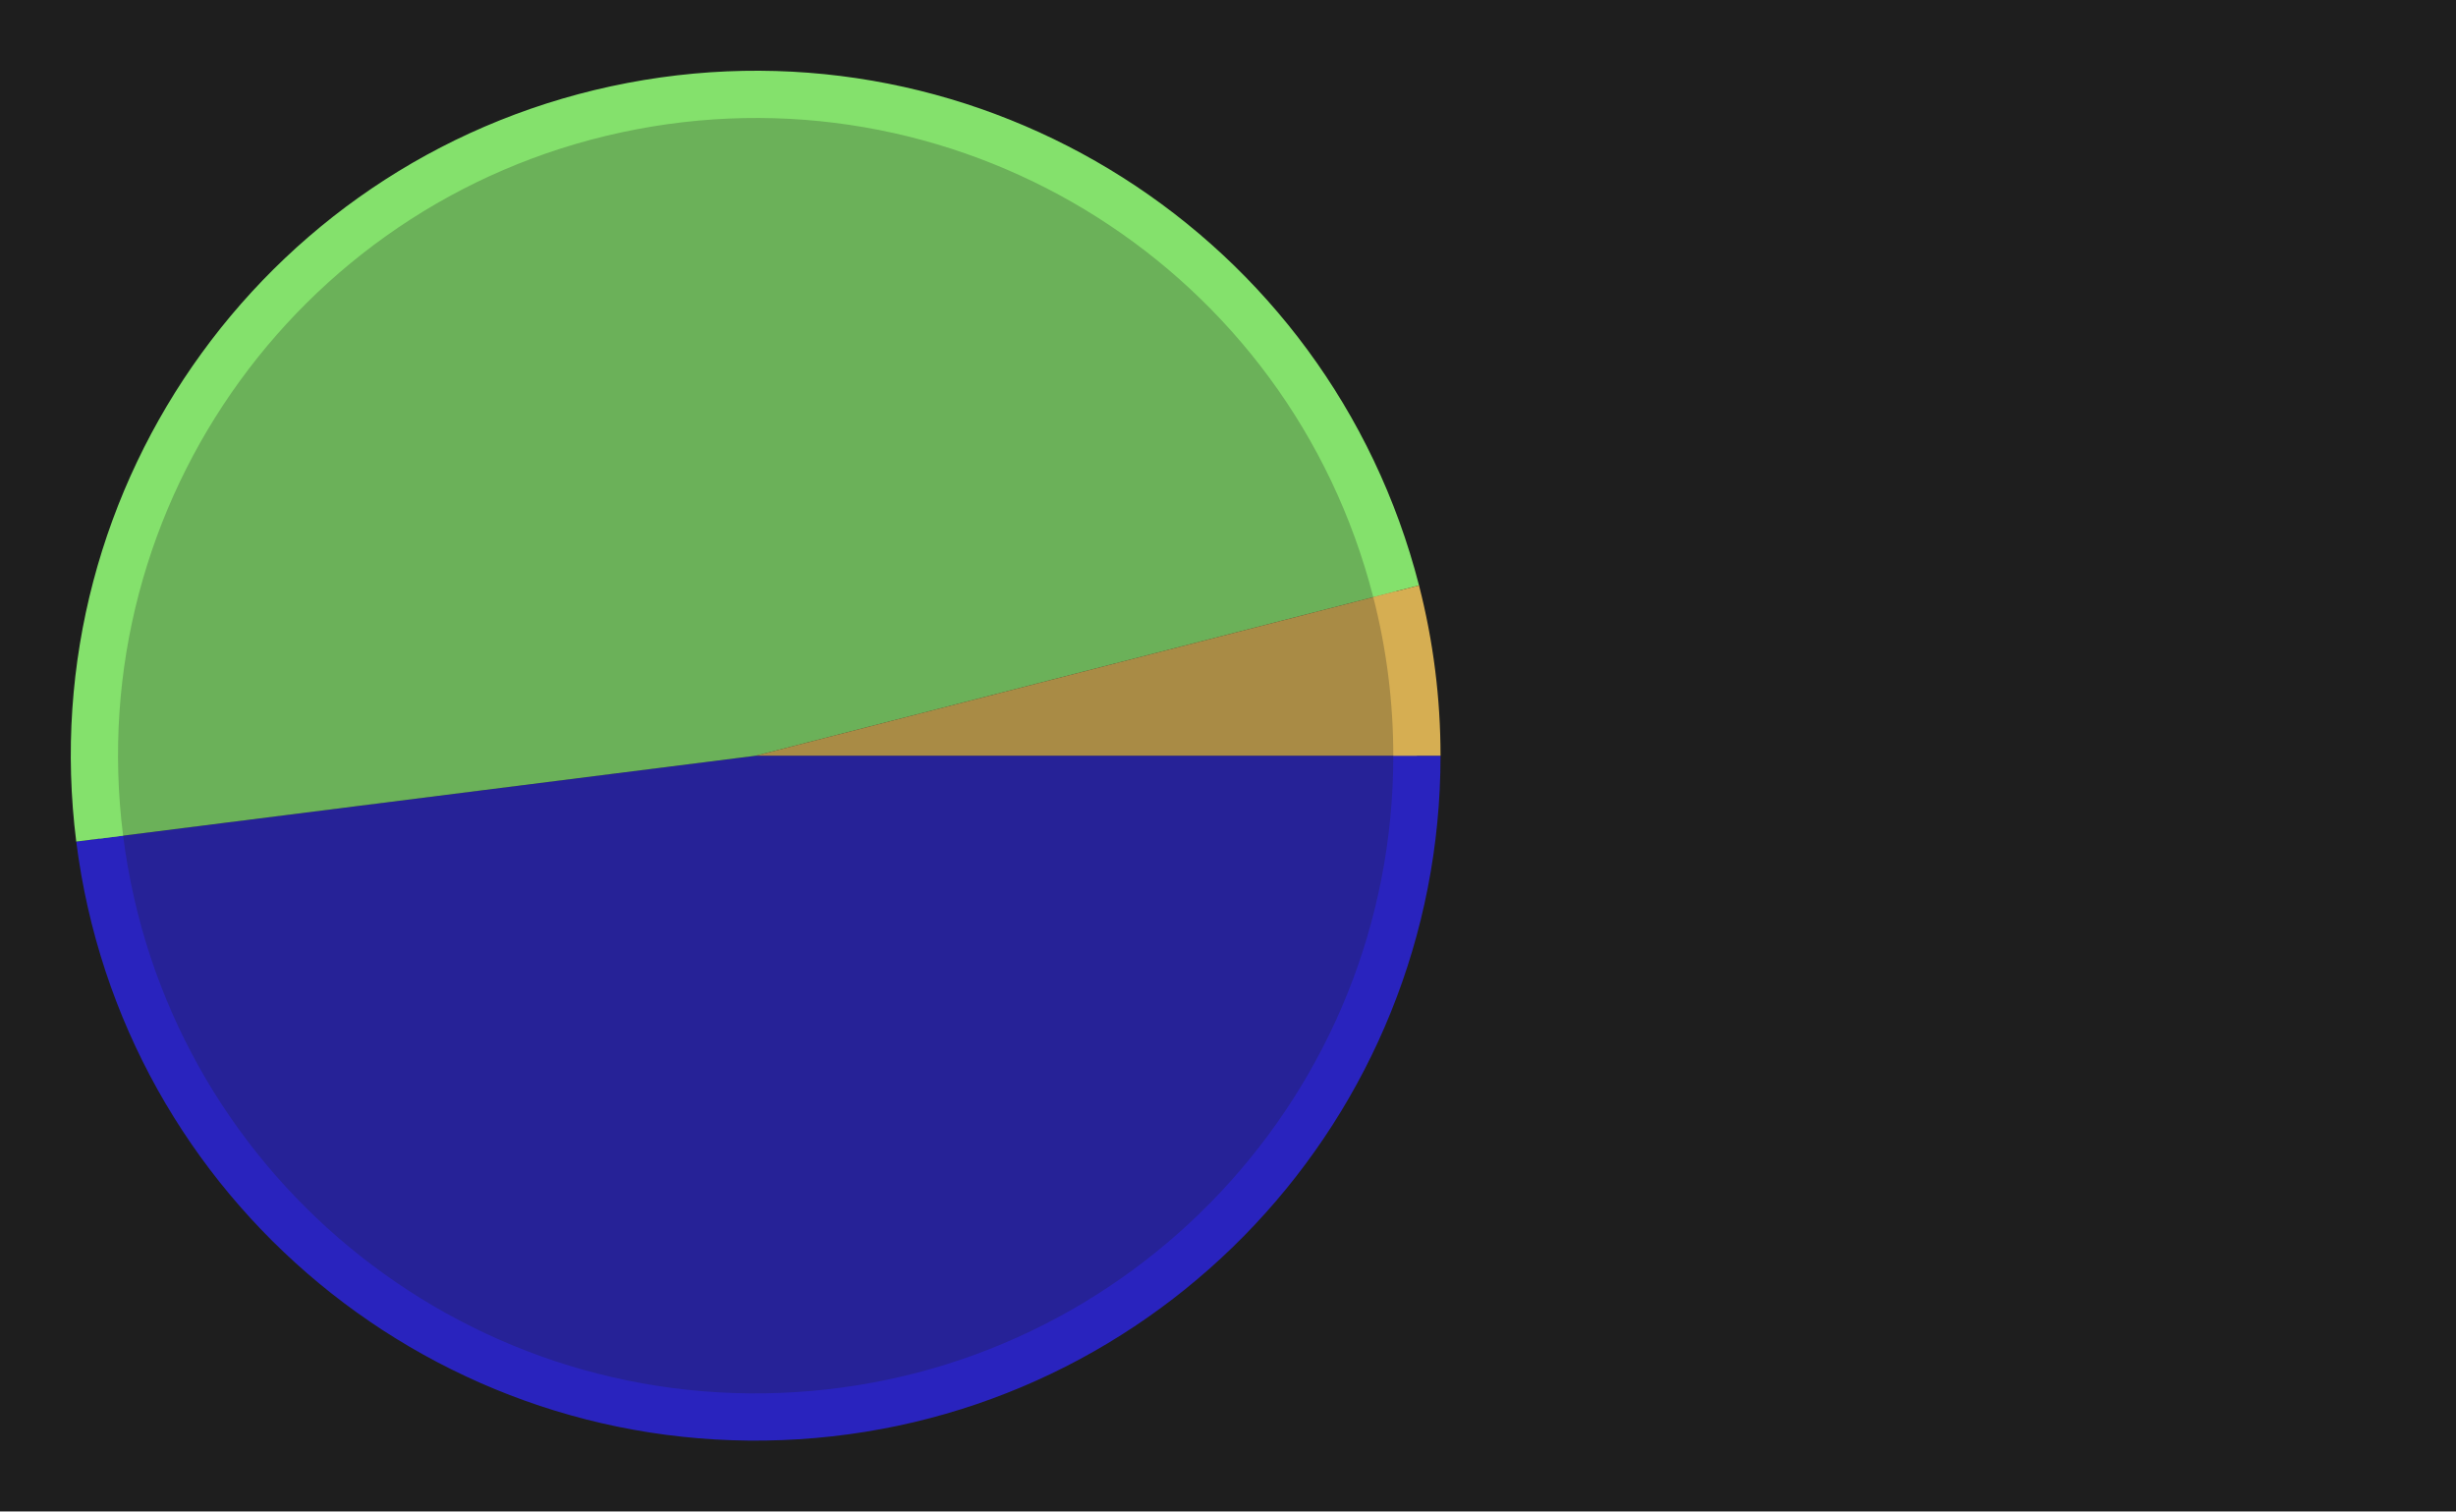
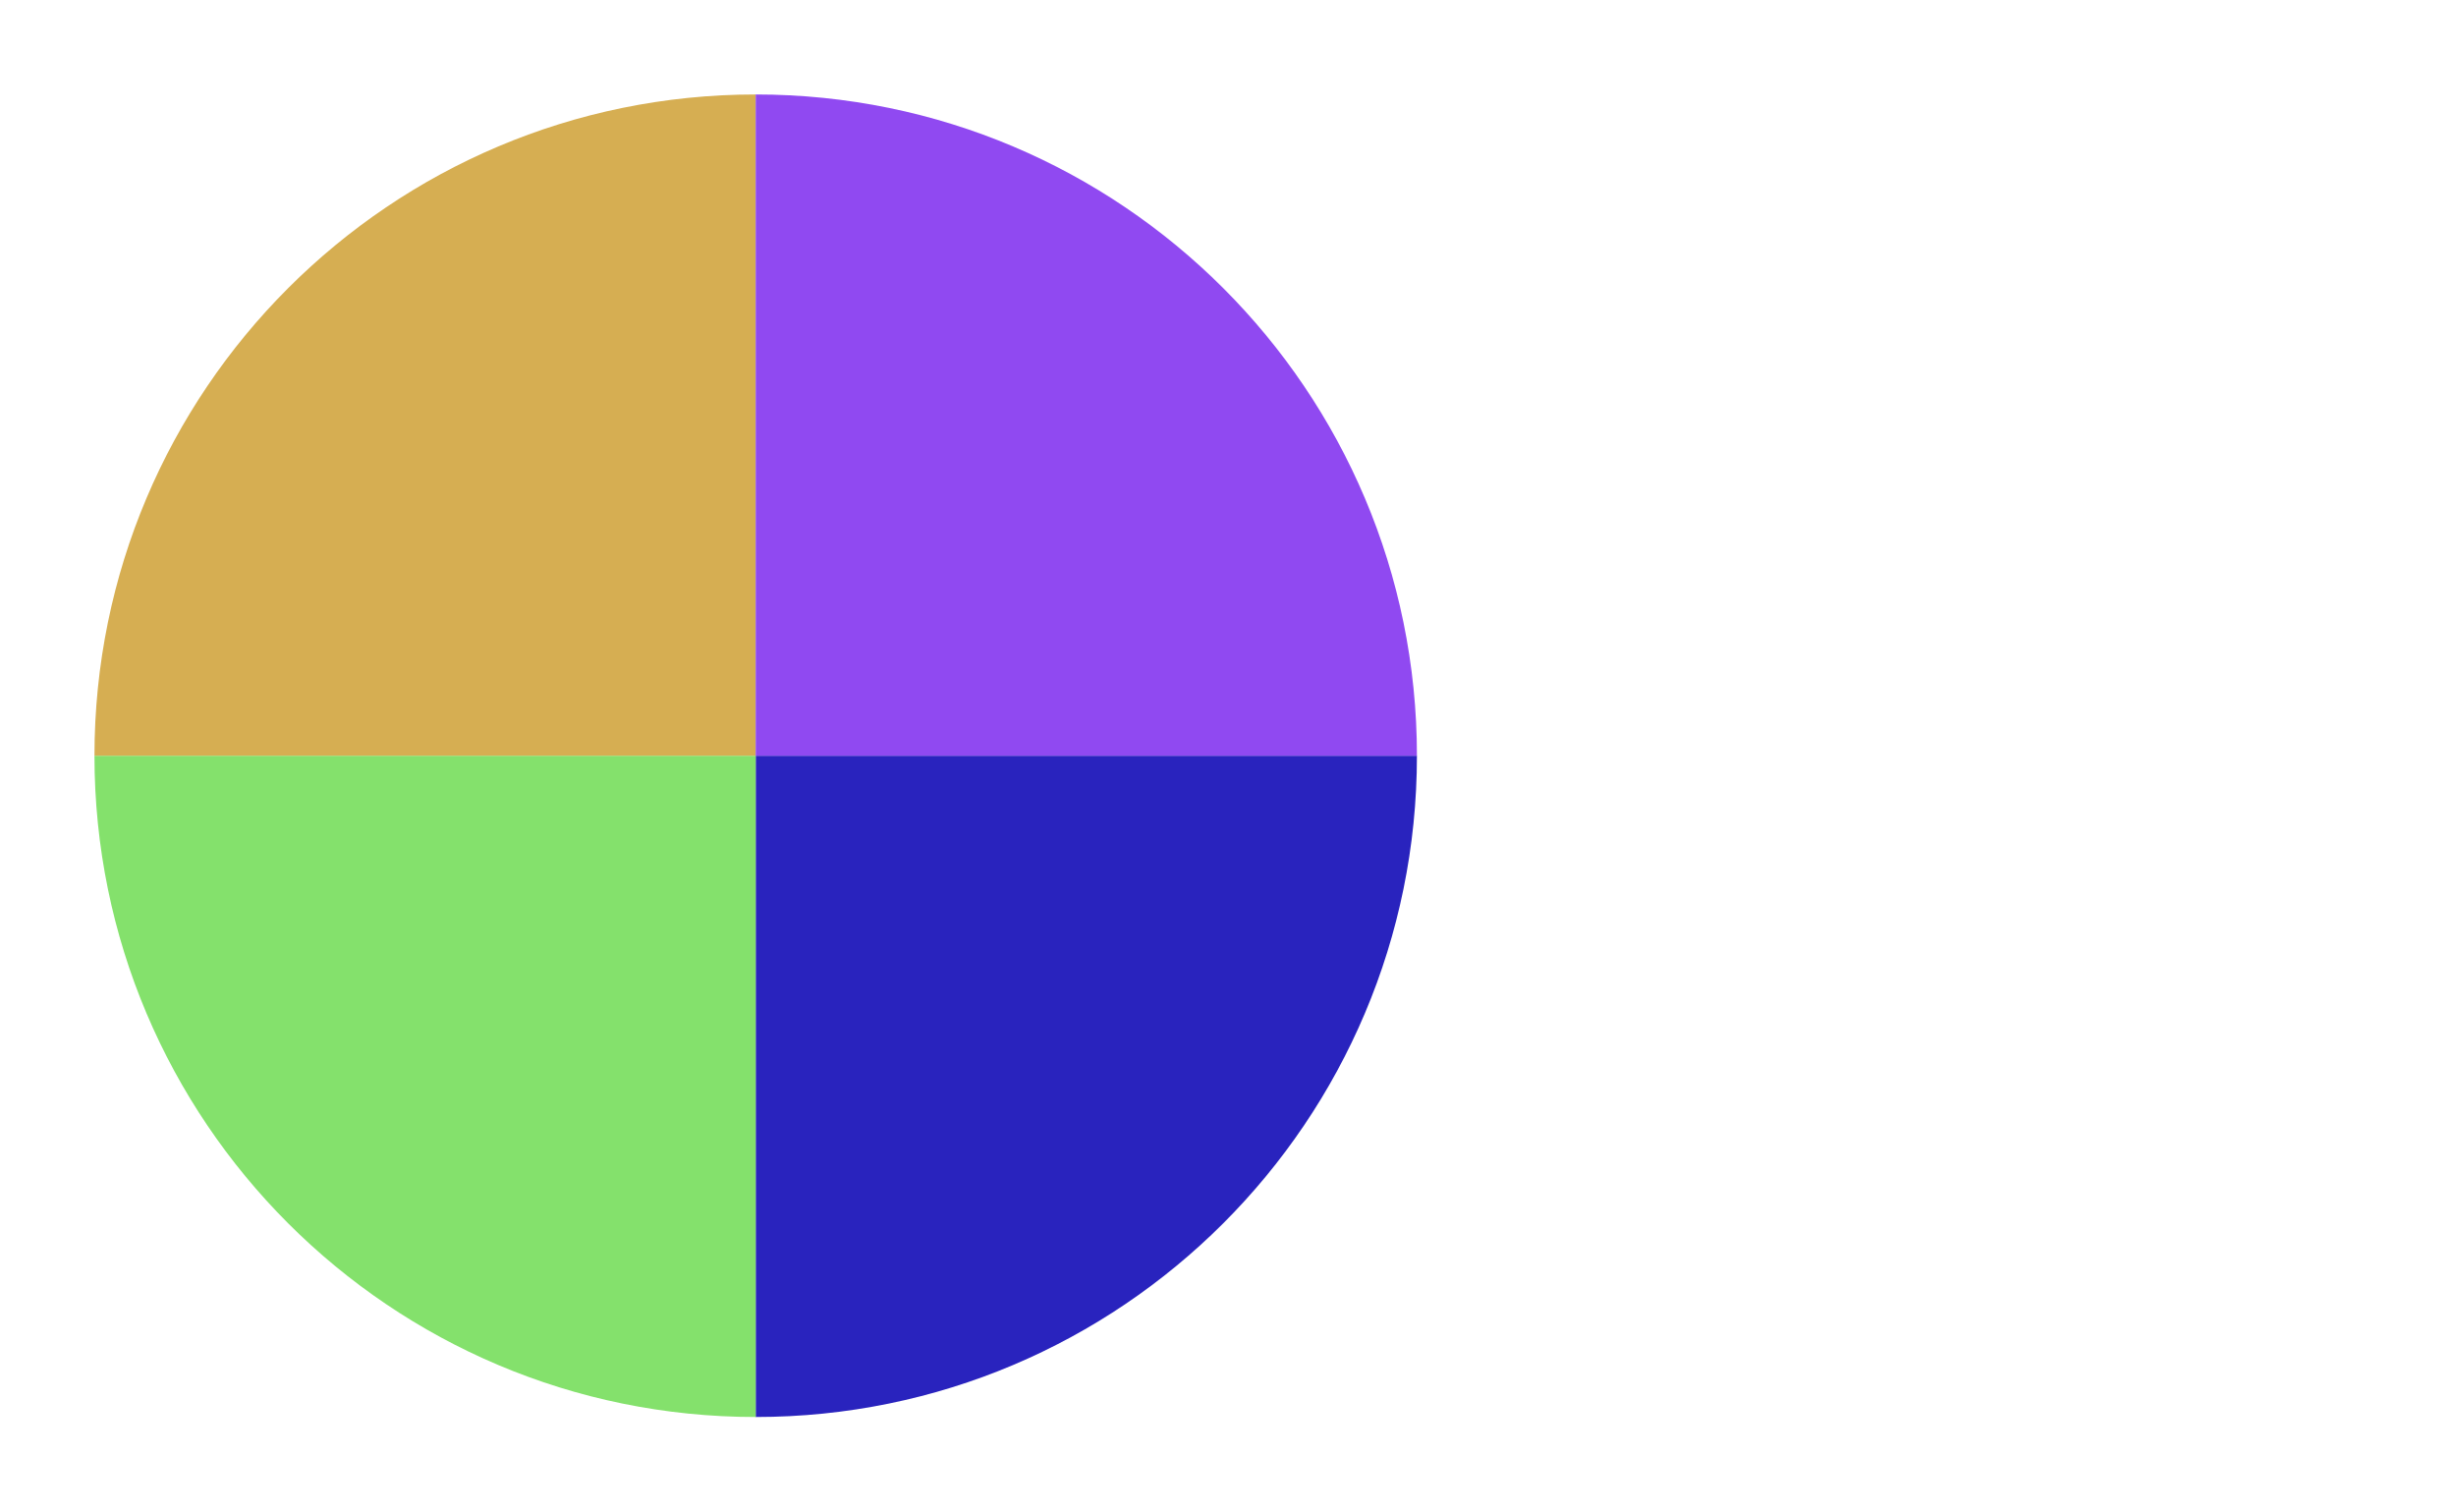
<svg xmlns="http://www.w3.org/2000/svg" version="1.1" viewBox="0 0 520 320" stroke-width="10">
-   <rect stroke="none" width="100%" height="100%" fill="#1e1e1e" />
-   <path d="M 300 160 A 140 140 0 0 1 21.104 177.547 L 160 160 " fill="#2923be" fill-opacity=" 0.75" />
-   <path d="M 300 160 A 140 140 0 0 1 21.104 177.547" fill="none" stroke="#2923be" />
-   <path d="M 21.104 177.547 A 140 140 0 0 1 295.602 125.183 L 160 160 " fill="#84e16c" fill-opacity=" 0.75" />
-   <path d="M 21.104 177.547 A 140 140 0 0 1 295.602 125.183" fill="none" stroke="#84e16c" />
-   <path d="M 295.602 125.183 A 140 140 0 0 1 300 160 L 160 160 " fill="#d6ae52" fill-opacity=" 0.75" />
-   <path d="M 295.602 125.183 A 140 140 0 0 1 300 160" fill="none" stroke="#d6ae52" />
+   <path d="M 300 160 A 140 140 0 0 1 160 300 L 160 160 " fill="#2923be" fill-opacity=" 1" />
+   <path d="M 160 300 A 140 140 0 0 1 20 160 L 160 160 " fill="#84e16c" fill-opacity=" 1" />
+   <path d="M 20 160 A 140 140 0 0 1 160 20 L 160 160 " fill="#d6ae52" fill-opacity=" 1" />
+   <path d="M 160 20 A 140 140 0 0 1 300 160 L 160 160 " fill="#9049f1" fill-opacity=" 1" />
</svg>
